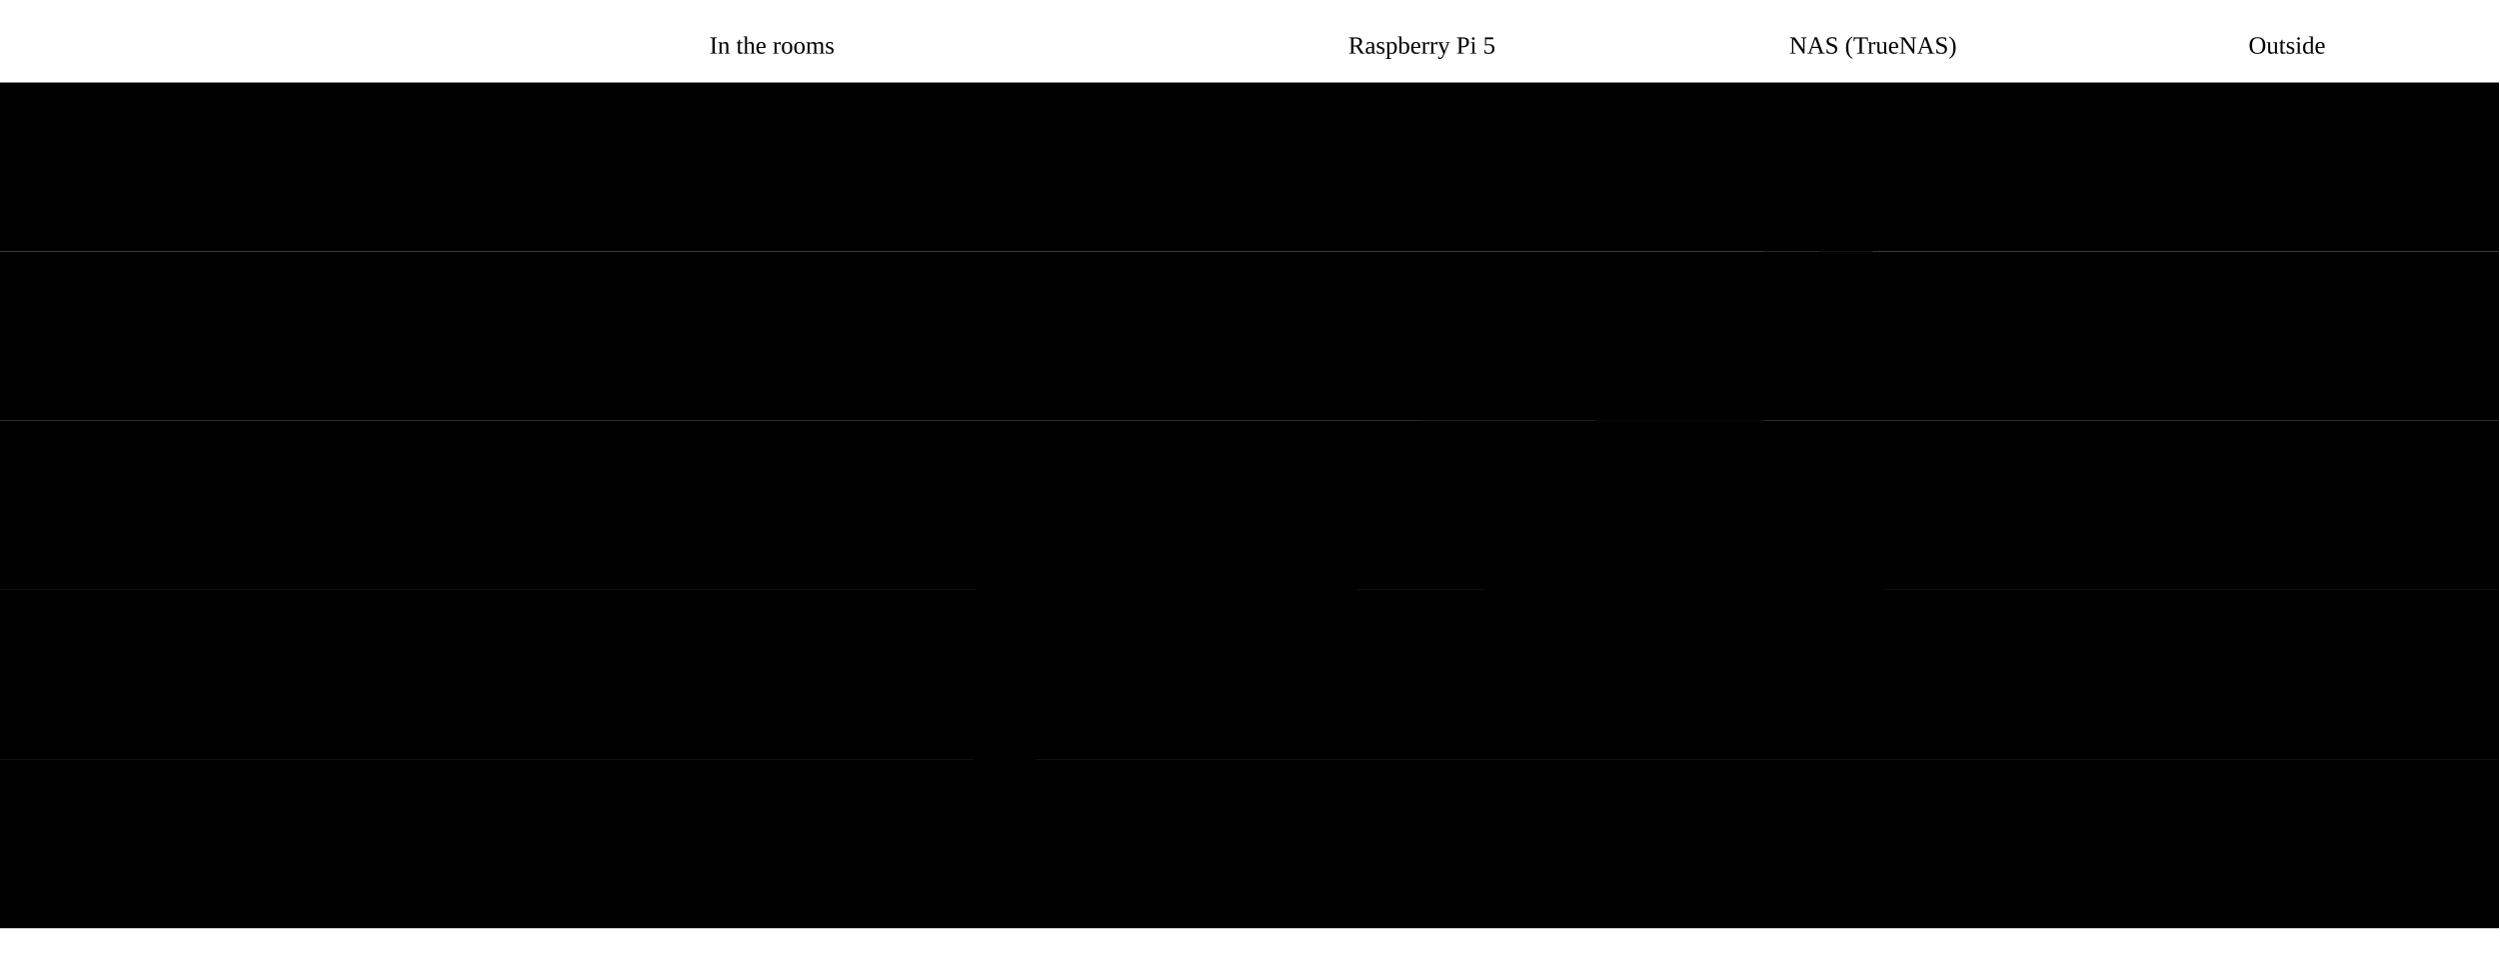
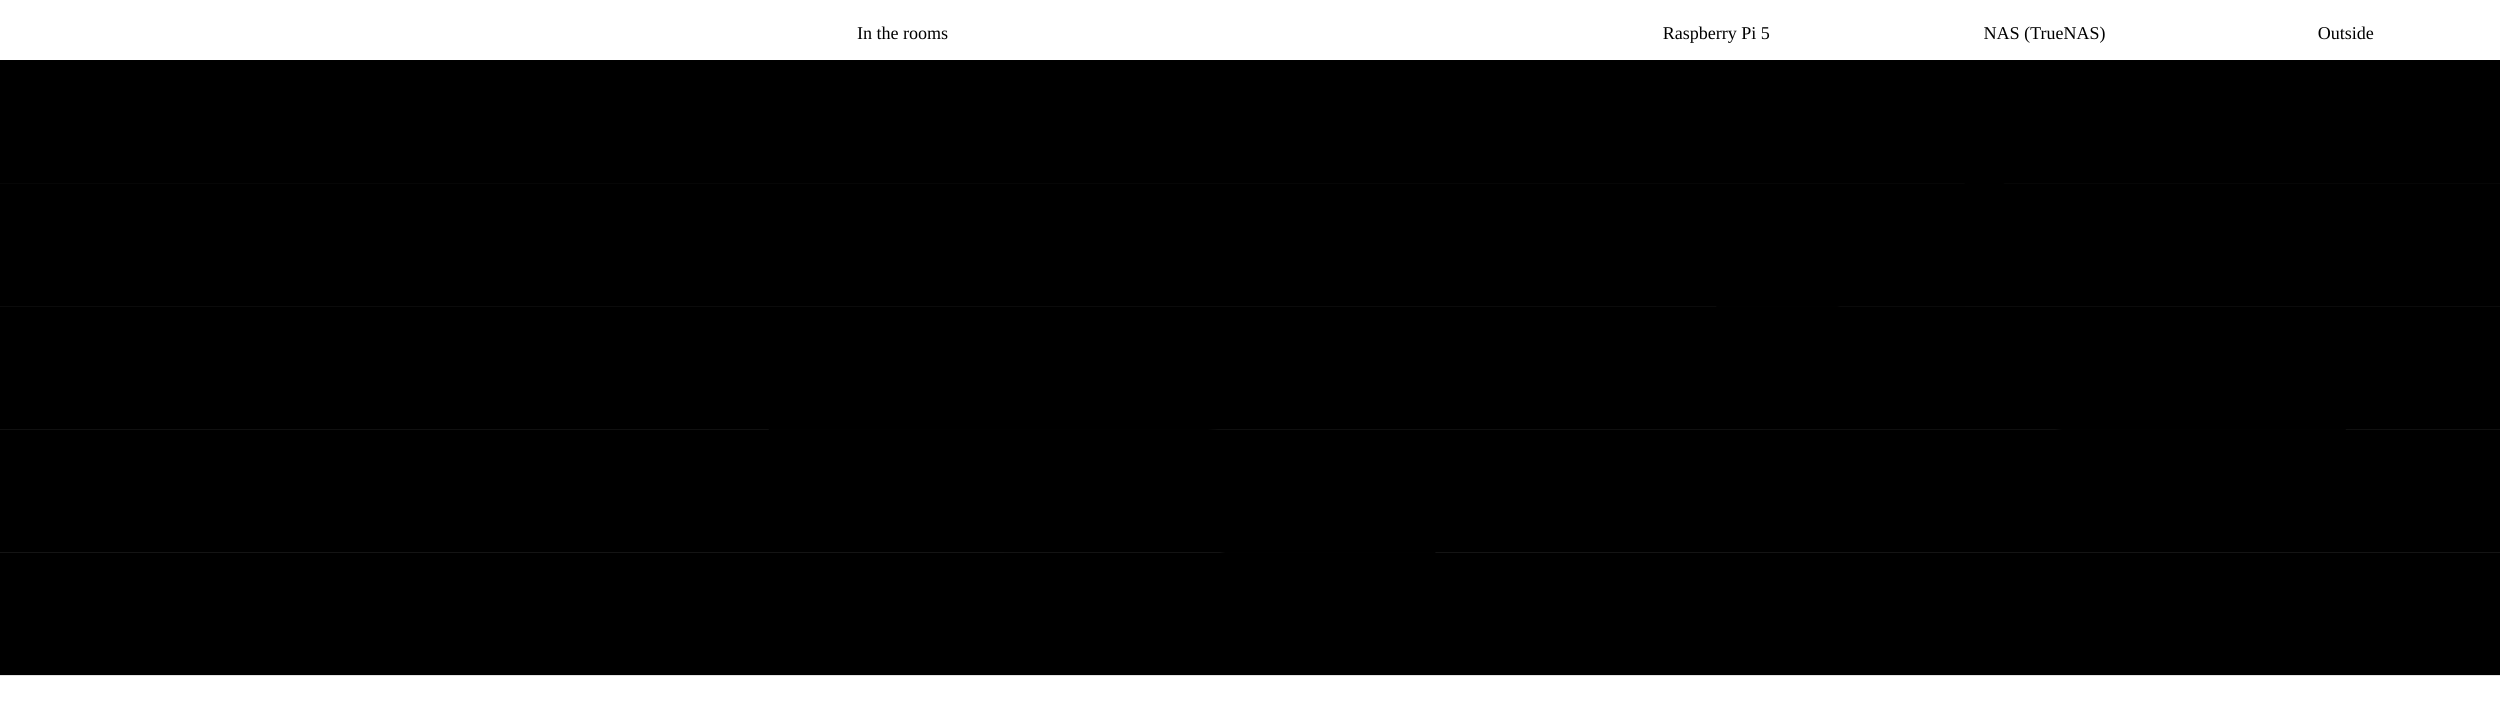
- <svg xmlns="http://www.w3.org/2000/svg" class="fig" viewBox="0 0 1212 470" role="img" aria-labelledby="house-logical-title">
+ <svg xmlns="http://www.w3.org/2000/svg" class="fig" viewBox="0 0 1666.4 470" role="img" aria-labelledby="house-logical-title">
  <defs>
    <marker id="house-logical-arrow" viewBox="0 0 10 10" refX="9" refY="5" markerWidth="7" markerHeight="7" orient="auto-start-reverse">
      <path d="M0 0L10 5L0 10z" class="f-arrowhead" />
    </marker>
  </defs>
-   <rect class="f-band" x="0" y="40" width="1212" height="82" />
+   <rect class="f-band" x="0" y="40" width="1666.4" height="82" />
  <g class="f-band-label">
    <text x="12" y="64">L4</text>
    <text class="f-small" x="12" y="80">Business</text>
  </g>
-   <rect class="f-band-alt" x="0" y="122" width="1212" height="82" />
+   <rect class="f-band-alt" x="0" y="122" width="1666.4" height="82" />
  <g class="f-band-label">
    <text x="12" y="146">L3</text>
    <text class="f-small" x="12" y="162">Operations</text>
  </g>
-   <rect class="f-band" x="0" y="204" width="1212" height="82" />
+   <rect class="f-band" x="0" y="204" width="1666.4" height="82" />
  <g class="f-band-label">
    <text x="12" y="228">L2</text>
    <text class="f-small" x="12" y="244">Supervisory</text>
  </g>
-   <rect class="f-band-alt" x="0" y="286" width="1212" height="82" />
+   <rect class="f-band-alt" x="0" y="286" width="1666.4" height="82" />
  <g class="f-band-label">
    <text x="12" y="310">L1</text>
    <text class="f-small" x="12" y="326">Sensing and control</text>
  </g>
-   <rect class="f-band" x="0" y="368" width="1212" height="82" />
+   <rect class="f-band" x="0" y="368" width="1666.4" height="82" />
  <g class="f-band-label">
    <text x="12" y="392">L0</text>
    <text class="f-small" x="12" y="408">Physical</text>
  </g>
-   <text class="f-heading" x="374.4" y="26" text-anchor="middle">In the rooms</text>
-   <text class="f-heading" x="689.6" y="26" text-anchor="middle">Raspberry Pi 5</text>
-   <text class="f-heading" x="908.4" y="26" text-anchor="middle">NAS (TrueNAS)</text>
-   <text class="f-heading" x="1109.2" y="26" text-anchor="middle">Outside</text>
-   <path class="f-tie" d="M502.4 392L502.4 368L442 368L442 344" />
-   <text class="f-small f-muted f-halo" x="472.2" y="362" text-anchor="middle">leak sensor</text>
-   <path class="f-flow" d="M515.2 327L612.8 327" marker-end="url(#house-logical-arrow)" />
-   <text class="f-small f-muted f-halo" x="564" y="321" text-anchor="middle">Zigbee</text>
-   <path class="f-flow" d="M689.6 310L689.6 262" marker-end="url(#house-logical-arrow)" />
-   <path class="f-flow" d="M285.2 310L285.2 286L658.4 286L658.4 262" marker-end="url(#house-logical-arrow)" />
-   <text class="f-small f-muted f-halo f-on-band" x="471.8" y="280" text-anchor="middle">WiFi</text>
-   <path class="f-flow" d="M1109.2 310L1109.2 286L720.8 286L720.8 262" marker-end="url(#house-logical-arrow)" />
-   <path class="f-flow" d="M689.6 228L689.6 204L855.2 204L855.2 180" marker-end="url(#house-logical-arrow)" />
-   <path class="f-flow" d="M896 163L928 163" marker-end="url(#house-logical-arrow)" />
-   <path class="f-flow f-planned" d="M855.2 146L855.2 122L908.4 122L908.4 98" marker-end="url(#house-logical-arrow)" />
+   <text class="f-heading" x="601.6" y="26" text-anchor="middle">In the rooms</text>
+   <text class="f-heading" x="1144" y="26" text-anchor="middle">Raspberry Pi 5</text>
+   <text class="f-heading" x="1362.8" y="26" text-anchor="middle">NAS (TrueNAS)</text>
+   <text class="f-heading" x="1563.6" y="26" text-anchor="middle">Outside</text>
+   <path class="f-tie" d="M956.8 392L956.8 368L669.2 368L669.2 344" />
+   <text class="f-small f-muted f-halo" x="813" y="362" text-anchor="middle">leak sensor</text>
+   <path class="f-flow" d="M742.4 327L1067.2 327" marker-end="url(#house-logical-arrow)" />
+   <text class="f-small f-muted f-halo" x="904.8" y="321" text-anchor="middle">Zigbee</text>
+   <path class="f-flow" d="M1144 310L1144 262" marker-end="url(#house-logical-arrow)" />
+   <path class="f-flow" d="M512.4 310L512.4 286L1112.8 286L1112.8 262" marker-end="url(#house-logical-arrow)" />
+   <text class="f-small f-muted f-halo f-on-band" x="812.6" y="280" text-anchor="middle">WiFi</text>
+   <path class="f-flow" d="M1563.6 310L1563.6 286L1175.2 286L1175.2 262" marker-end="url(#house-logical-arrow)" />
+   <path class="f-flow" d="M1144 228L1144 204L1309.6 204L1309.6 180" marker-end="url(#house-logical-arrow)" />
+   <path class="f-flow" d="M1350.4 163L1382.4 163" marker-end="url(#house-logical-arrow)" />
+   <path class="f-flow f-planned" d="M1309.6 146L1309.6 122L1362.8 122L1362.8 98" marker-end="url(#house-logical-arrow)" />
  <line class="f-flow" x1="221.2" y1="392" x2="221.2" y2="386" />
  <path class="f-break" d="M229.2 382L213.2 372M229.2 372L213.2 362" />
  <text class="f-small f-muted f-halo f-on-band" x="235.2" y="378">not observed</text>
  <line class="f-flow" x1="349.2" y1="392" x2="349.2" y2="386" />
  <path class="f-break" d="M357.2 382L341.2 372M357.2 372L341.2 362" />
  <text class="f-small f-muted f-halo f-on-band" x="363.2" y="378">not observed</text>
-   <rect class="f-asset" x="233.6" y="310" width="103.2" height="34" />
-   <text class="f-label" x="285.2" y="331.5" text-anchor="middle">WiFi sensor</text>
-   <rect class="f-group" x="368.8" y="310" width="146.4" height="34" rx="6" />
-   <text class="f-label" x="442" y="331.5" text-anchor="middle">Zigbee sensors ×5</text>
+   <line class="f-flow" x1="495.2" y1="392" x2="495.2" y2="386" />
+   <path class="f-break" d="M503.2 382L487.2 372M503.2 372L487.2 362" />
+   <text class="f-small f-muted f-halo f-on-band" x="509.2" y="378">not observed</text>
+   <line class="f-flow" x1="618.4" y1="392" x2="618.4" y2="386" />
+   <path class="f-break" d="M626.4 382L610.4 372M626.4 372L610.4 362" />
+   <text class="f-small f-muted f-halo f-on-band" x="632.4" y="378">not observed</text>
+   <line class="f-flow" x1="722.4" y1="392" x2="722.4" y2="386" />
+   <path class="f-break" d="M730.4 382L714.4 372M730.4 372L714.4 362" />
+   <text class="f-small f-muted f-halo f-on-band" x="736.4" y="378">not observed</text>
+   <line class="f-flow" x1="826.4" y1="392" x2="826.4" y2="386" />
+   <path class="f-break" d="M834.4 382L818.4 372M834.4 372L818.4 362" />
+   <text class="f-small f-muted f-halo f-on-band" x="840.4" y="378">not observed</text>
+   <rect class="f-asset" x="460.8" y="310" width="103.2" height="34" />
+   <text class="f-label" x="512.4" y="331.5" text-anchor="middle">WiFi sensor</text>
+   <rect class="f-group" x="596" y="310" width="146.4" height="34" rx="6" />
+   <text class="f-label" x="669.2" y="331.5" text-anchor="middle">Zigbee sensors ×5</text>
  <rect class="f-asset" x="184" y="392" width="74.4" height="34" />
  <text class="f-label" x="221.2" y="413.5" text-anchor="middle">Furnace</text>
  <rect class="f-asset" x="290.4" y="392" width="117.6" height="34" />
  <text class="f-label" x="349.2" y="413.5" text-anchor="middle">Garage heater</text>
-   <rect class="f-asset" x="440" y="392" width="124.8" height="34" />
-   <text class="f-label" x="502.4" y="413.5" text-anchor="middle">Kitchen fridge</text>
-   <rect class="f-system" x="612.8" y="310" width="153.6" height="34" rx="8" />
-   <text class="f-label" x="689.6" y="331.5" text-anchor="middle">Zigbee coordinator</text>
-   <rect class="f-system" x="627.2" y="228" width="124.8" height="34" rx="8" />
-   <text class="f-label" x="689.6" y="249.5" text-anchor="middle">Home Assistant</text>
-   <rect class="f-system" x="814.4" y="146" width="81.6" height="34" rx="8" />
-   <text class="f-label" x="855.2" y="167.5" text-anchor="middle">InfluxDB</text>
-   <rect class="f-system" x="928" y="146" width="74.4" height="34" rx="8" />
-   <text class="f-label" x="965.2" y="167.5" text-anchor="middle">Grafana</text>
-   <rect class="f-system f-planned" x="846" y="64" width="124.8" height="34" rx="8" />
-   <text class="f-label" x="908.4" y="85.5" text-anchor="middle">ESC house page</text>
-   <rect class="f-system" x="1054" y="310" width="110.4" height="34" rx="8" />
-   <text class="f-label" x="1109.2" y="331.5" text-anchor="middle">Weather feed</text>
-   <path class="f-artifact f-planned" d="M1050.4 64H1156L1168 76V98H1050.4Z" />
-   <path class="f-artifact-fold" d="M1156 64V76H1168" />
-   <text class="f-label" x="1109.2" y="85.5" text-anchor="middle">Utility bills</text>
+   <rect class="f-asset" x="440" y="392" width="110.4" height="34" />
+   <text class="f-label" x="495.2" y="413.5" text-anchor="middle">Water heater</text>
+   <rect class="f-asset" x="582.4" y="392" width="72" height="34" />
+   <text class="f-label" x="618.4" y="413.5" text-anchor="middle">Stove</text>
+   <rect class="f-asset" x="686.4" y="392" width="72" height="34" />
+   <text class="f-label" x="722.4" y="413.5" text-anchor="middle">Washer</text>
+   <rect class="f-asset" x="790.4" y="392" width="72" height="34" />
+   <text class="f-label" x="826.4" y="413.5" text-anchor="middle">Dryer</text>
+   <rect class="f-asset" x="894.4" y="392" width="124.8" height="34" />
+   <text class="f-label" x="956.8" y="413.5" text-anchor="middle">Kitchen fridge</text>
+   <rect class="f-system" x="1067.2" y="310" width="153.6" height="34" rx="8" />
+   <text class="f-label" x="1144" y="331.5" text-anchor="middle">Zigbee coordinator</text>
+   <rect class="f-system" x="1081.6" y="228" width="124.8" height="34" rx="8" />
+   <text class="f-label" x="1144" y="249.5" text-anchor="middle">Home Assistant</text>
+   <rect class="f-system" x="1268.8" y="146" width="81.6" height="34" rx="8" />
+   <text class="f-label" x="1309.6" y="167.5" text-anchor="middle">InfluxDB</text>
+   <rect class="f-system" x="1382.4" y="146" width="74.4" height="34" rx="8" />
+   <text class="f-label" x="1419.6" y="167.5" text-anchor="middle">Grafana</text>
+   <rect class="f-system f-planned" x="1300.4" y="64" width="124.8" height="34" rx="8" />
+   <text class="f-label" x="1362.8" y="85.5" text-anchor="middle">ESC house page</text>
+   <rect class="f-system" x="1508.4" y="310" width="110.4" height="34" rx="8" />
+   <text class="f-label" x="1563.6" y="331.5" text-anchor="middle">Weather feed</text>
+   <path class="f-artifact f-planned" d="M1504.8 64H1610.4L1622.4 76V98H1504.8Z" />
+   <path class="f-artifact-fold" d="M1610.4 64V76H1622.4" />
+   <text class="f-label" x="1563.6" y="85.5" text-anchor="middle">Utility bills</text>
</svg>
